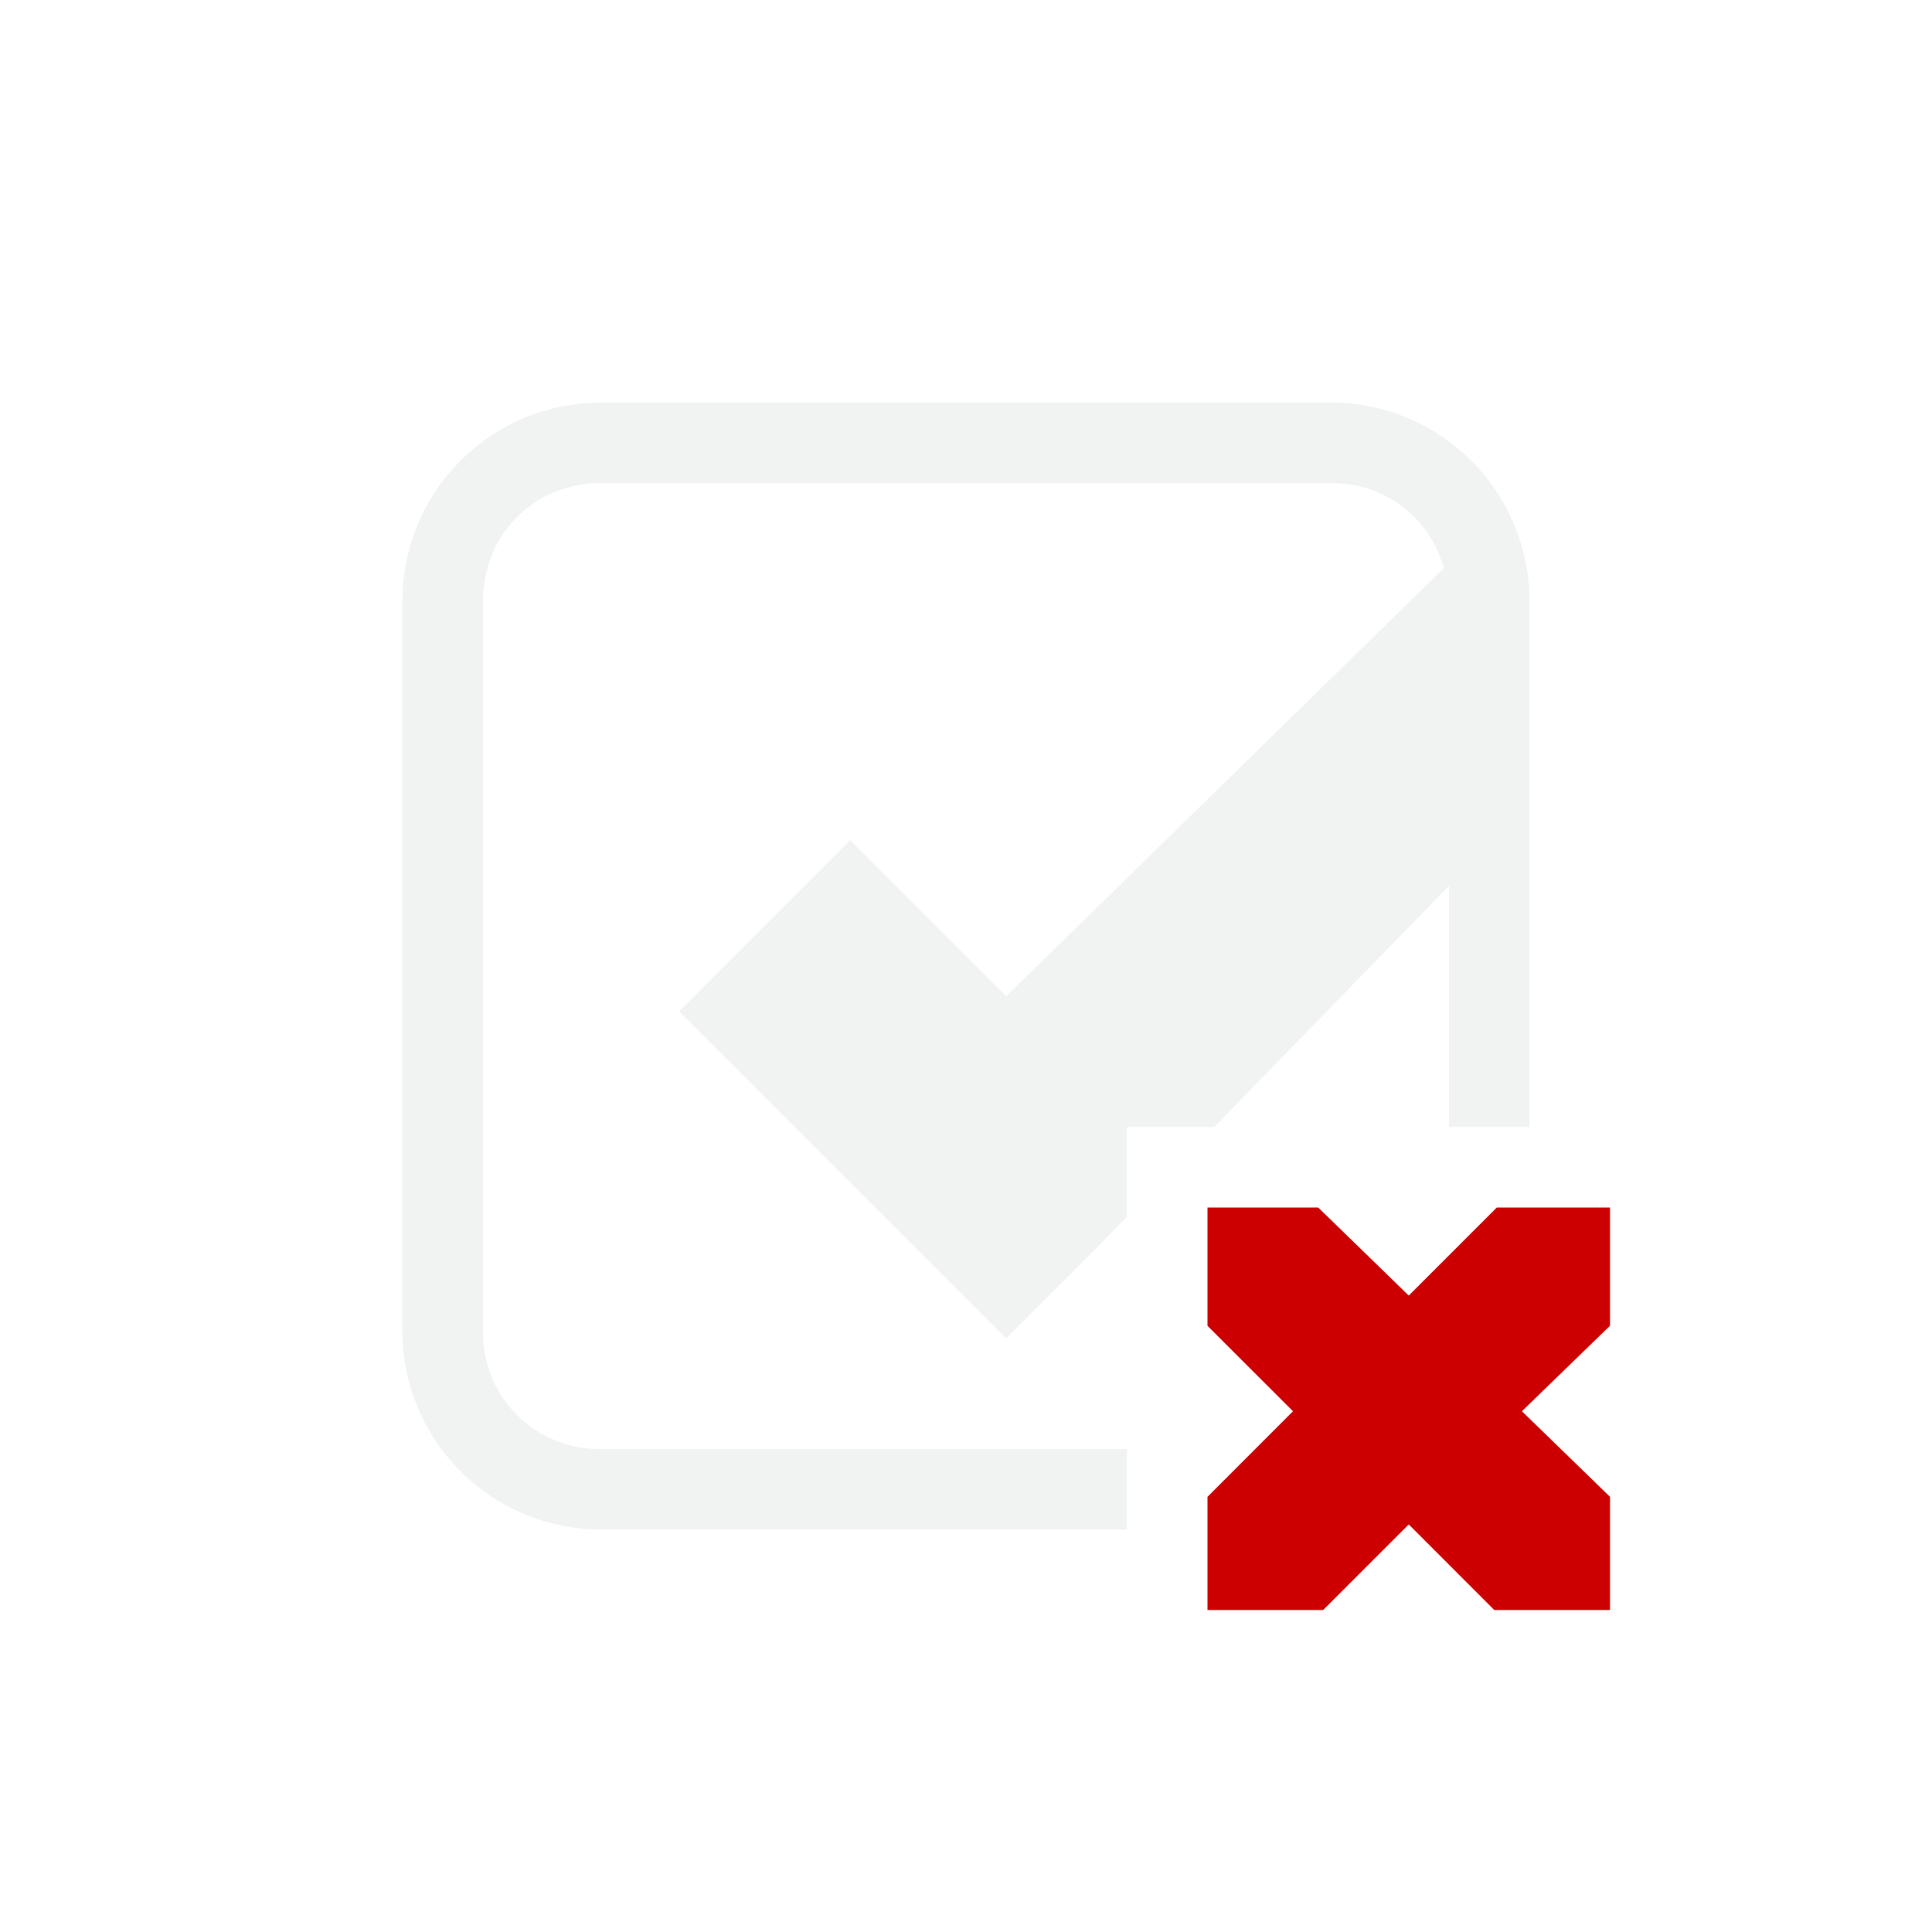
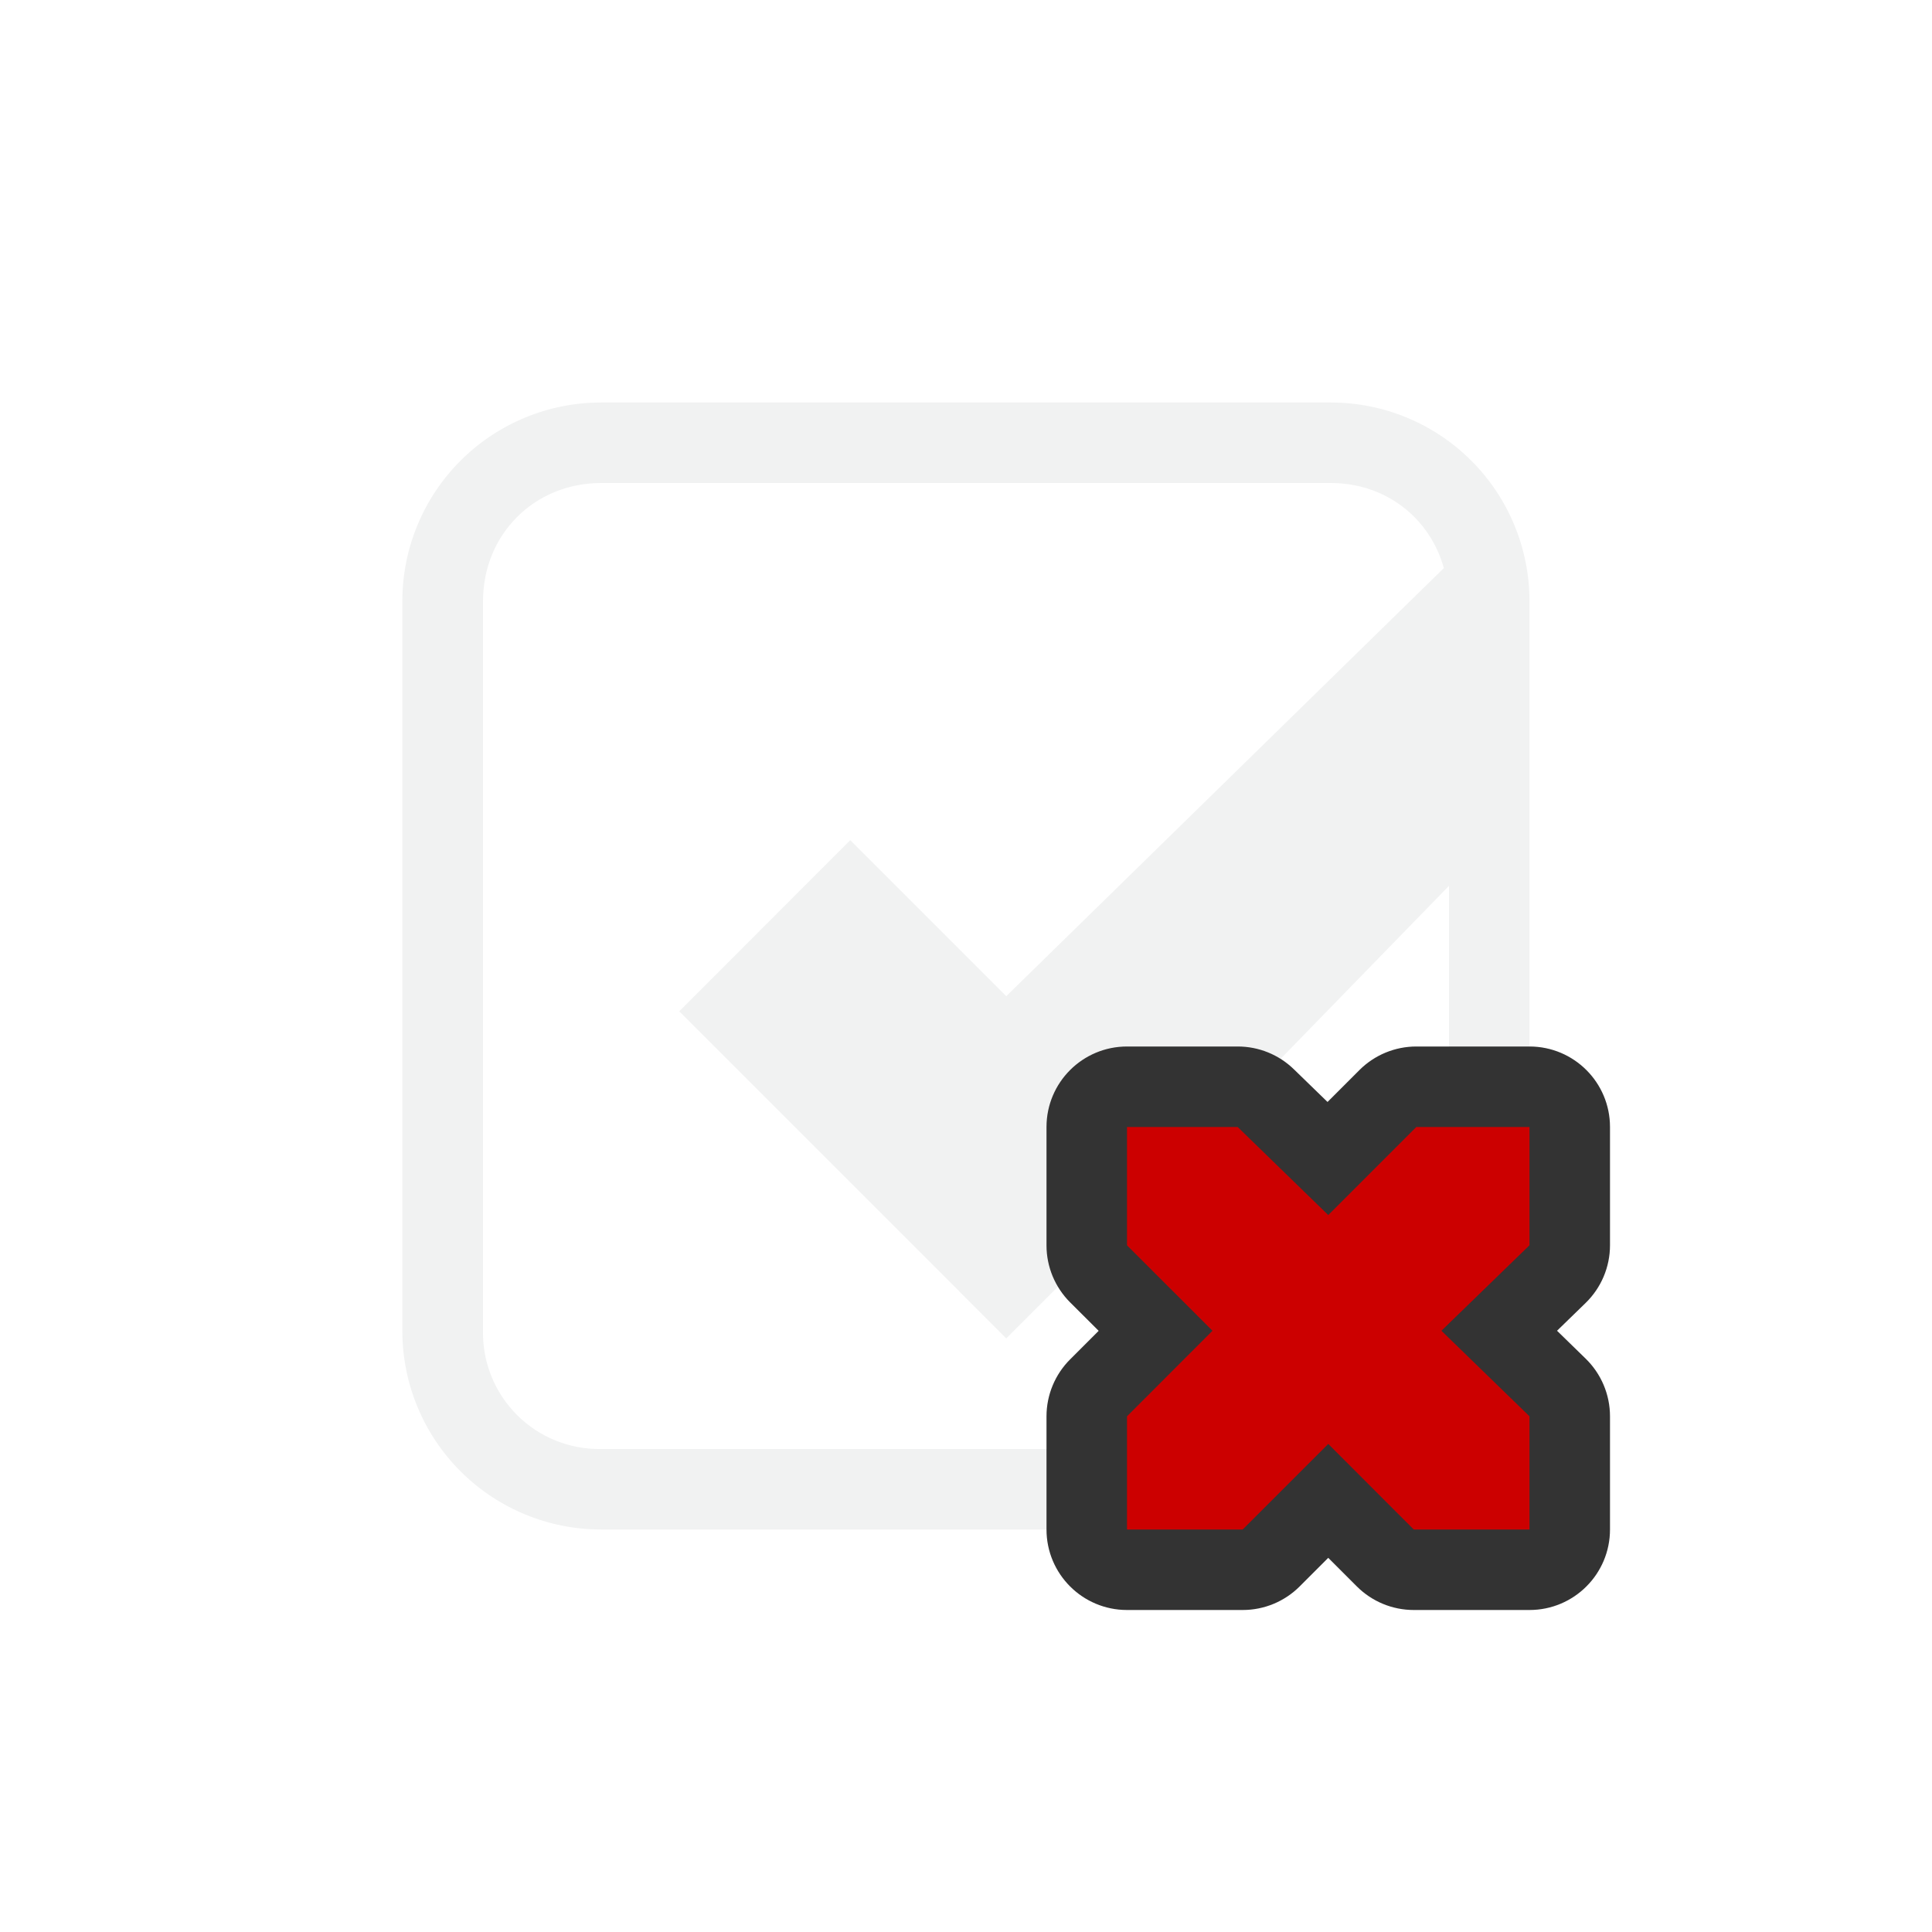
- <svg xmlns="http://www.w3.org/2000/svg" viewBox="-4 -4 24 24">
-   <path style="text-indent:0;text-decoration-line:none;text-transform:none" d="M3.469 1A2.468 2.468 0 0 0 .998 3.469v9.062A2.468 2.468 0 0 0 3.471 15H10v-1H3.47A1.443 1.443 0 0 1 2 12.531v-9.06C2 2.638 2.637 2 3.469 2h9.061c.687 0 1.234.437 1.406 1.057L8.5 8.375 6.562 6.437 4.438 8.563l3 3L8.5 12.626l1.063-1.063.437-.449V10h1.084L14 7.004V10h1V3.47A2.468 2.468 0 0 0 12.53 1H3.468z" font-weight="400" font-family="Sans" overflow="visible" fill="#f1f2f2" />
-   <path style="marker:none" d="M11 11h1.375l1.125 1.094L14.594 11H16v1.469l-1.094 1.062L16 14.594V16h-1.438L13.5 14.937 12.437 16H11v-1.406l1.062-1.063L11 12.47z" overflow="visible" color="#f1f2f2" fill="#c00" />
+ <svg xmlns="http://www.w3.org/2000/svg" version="1.1" viewBox="-4 -4 24 24">
+   <path style="text-decoration-line:none;text-transform:none;text-indent:0" font-family="Sans" d="m3.469 1a2.468 2.468 0 0 0 -2.471 2.469v9.062a2.468 2.468 0 0 0 2.473 2.469h6.529v-1h-6.53a1.443 1.443 0 0 1 -1.47 -1.469v-9.06c0-0.833 0.637-1.471 1.469-1.471h9.061c0.687 0 1.234 0.437 1.406 1.057l-5.436 5.318-1.938-1.938-2.124 2.126 3 3 1.062 1.063 1.063-1.063 0.437-0.449v-1.114h1.084l2.916-2.996v2.996h1v-6.53a2.468 2.468 0 0 0 -2.47 -2.47h-9.062z" overflow="visible" font-weight="400" fill="#f1f2f2" />
+   <path style="color:#f1f2f2" d="m11 10a1 1 0 0 0 -1 1v1.471a1 1 0 0 0 0.293 0.707l0.355 0.354-0.355 0.355a1 1 0 0 0 -0.293 0.707v1.406a1 1 0 0 0 1 1h1.438a1 1 0 0 0 0.707 -0.293l0.355-0.355 0.355 0.355a1 1 0 0 0 0.707 0.293h1.438a1 1 0 0 0 1 -1v-1.406a1 1 0 0 0 -0.303 -0.717l-0.355-0.346 0.355-0.345a1 1 0 0 0 0.303 -0.717v-1.469a1 1 0 0 0 -1 -1h-1.406a1 1 0 0 0 -0.707 0.293l-0.396 0.396-0.418-0.406a1 1 0 0 0 -0.698 -0.283z" transform="translate(-1,-1)" fill="#333" />
+   <path style="color:#f1f2f2" d="m10 10h1.375l1.125 1.094 1.094-1.094h1.406v1.469l-1.094 1.062 1.094 1.063v1.406h-1.438l-1.062-1.063-1.063 1.063h-1.437v-1.406l1.062-1.063-1.062-1.061z" overflow="visible" fill="#c00" />
</svg>
